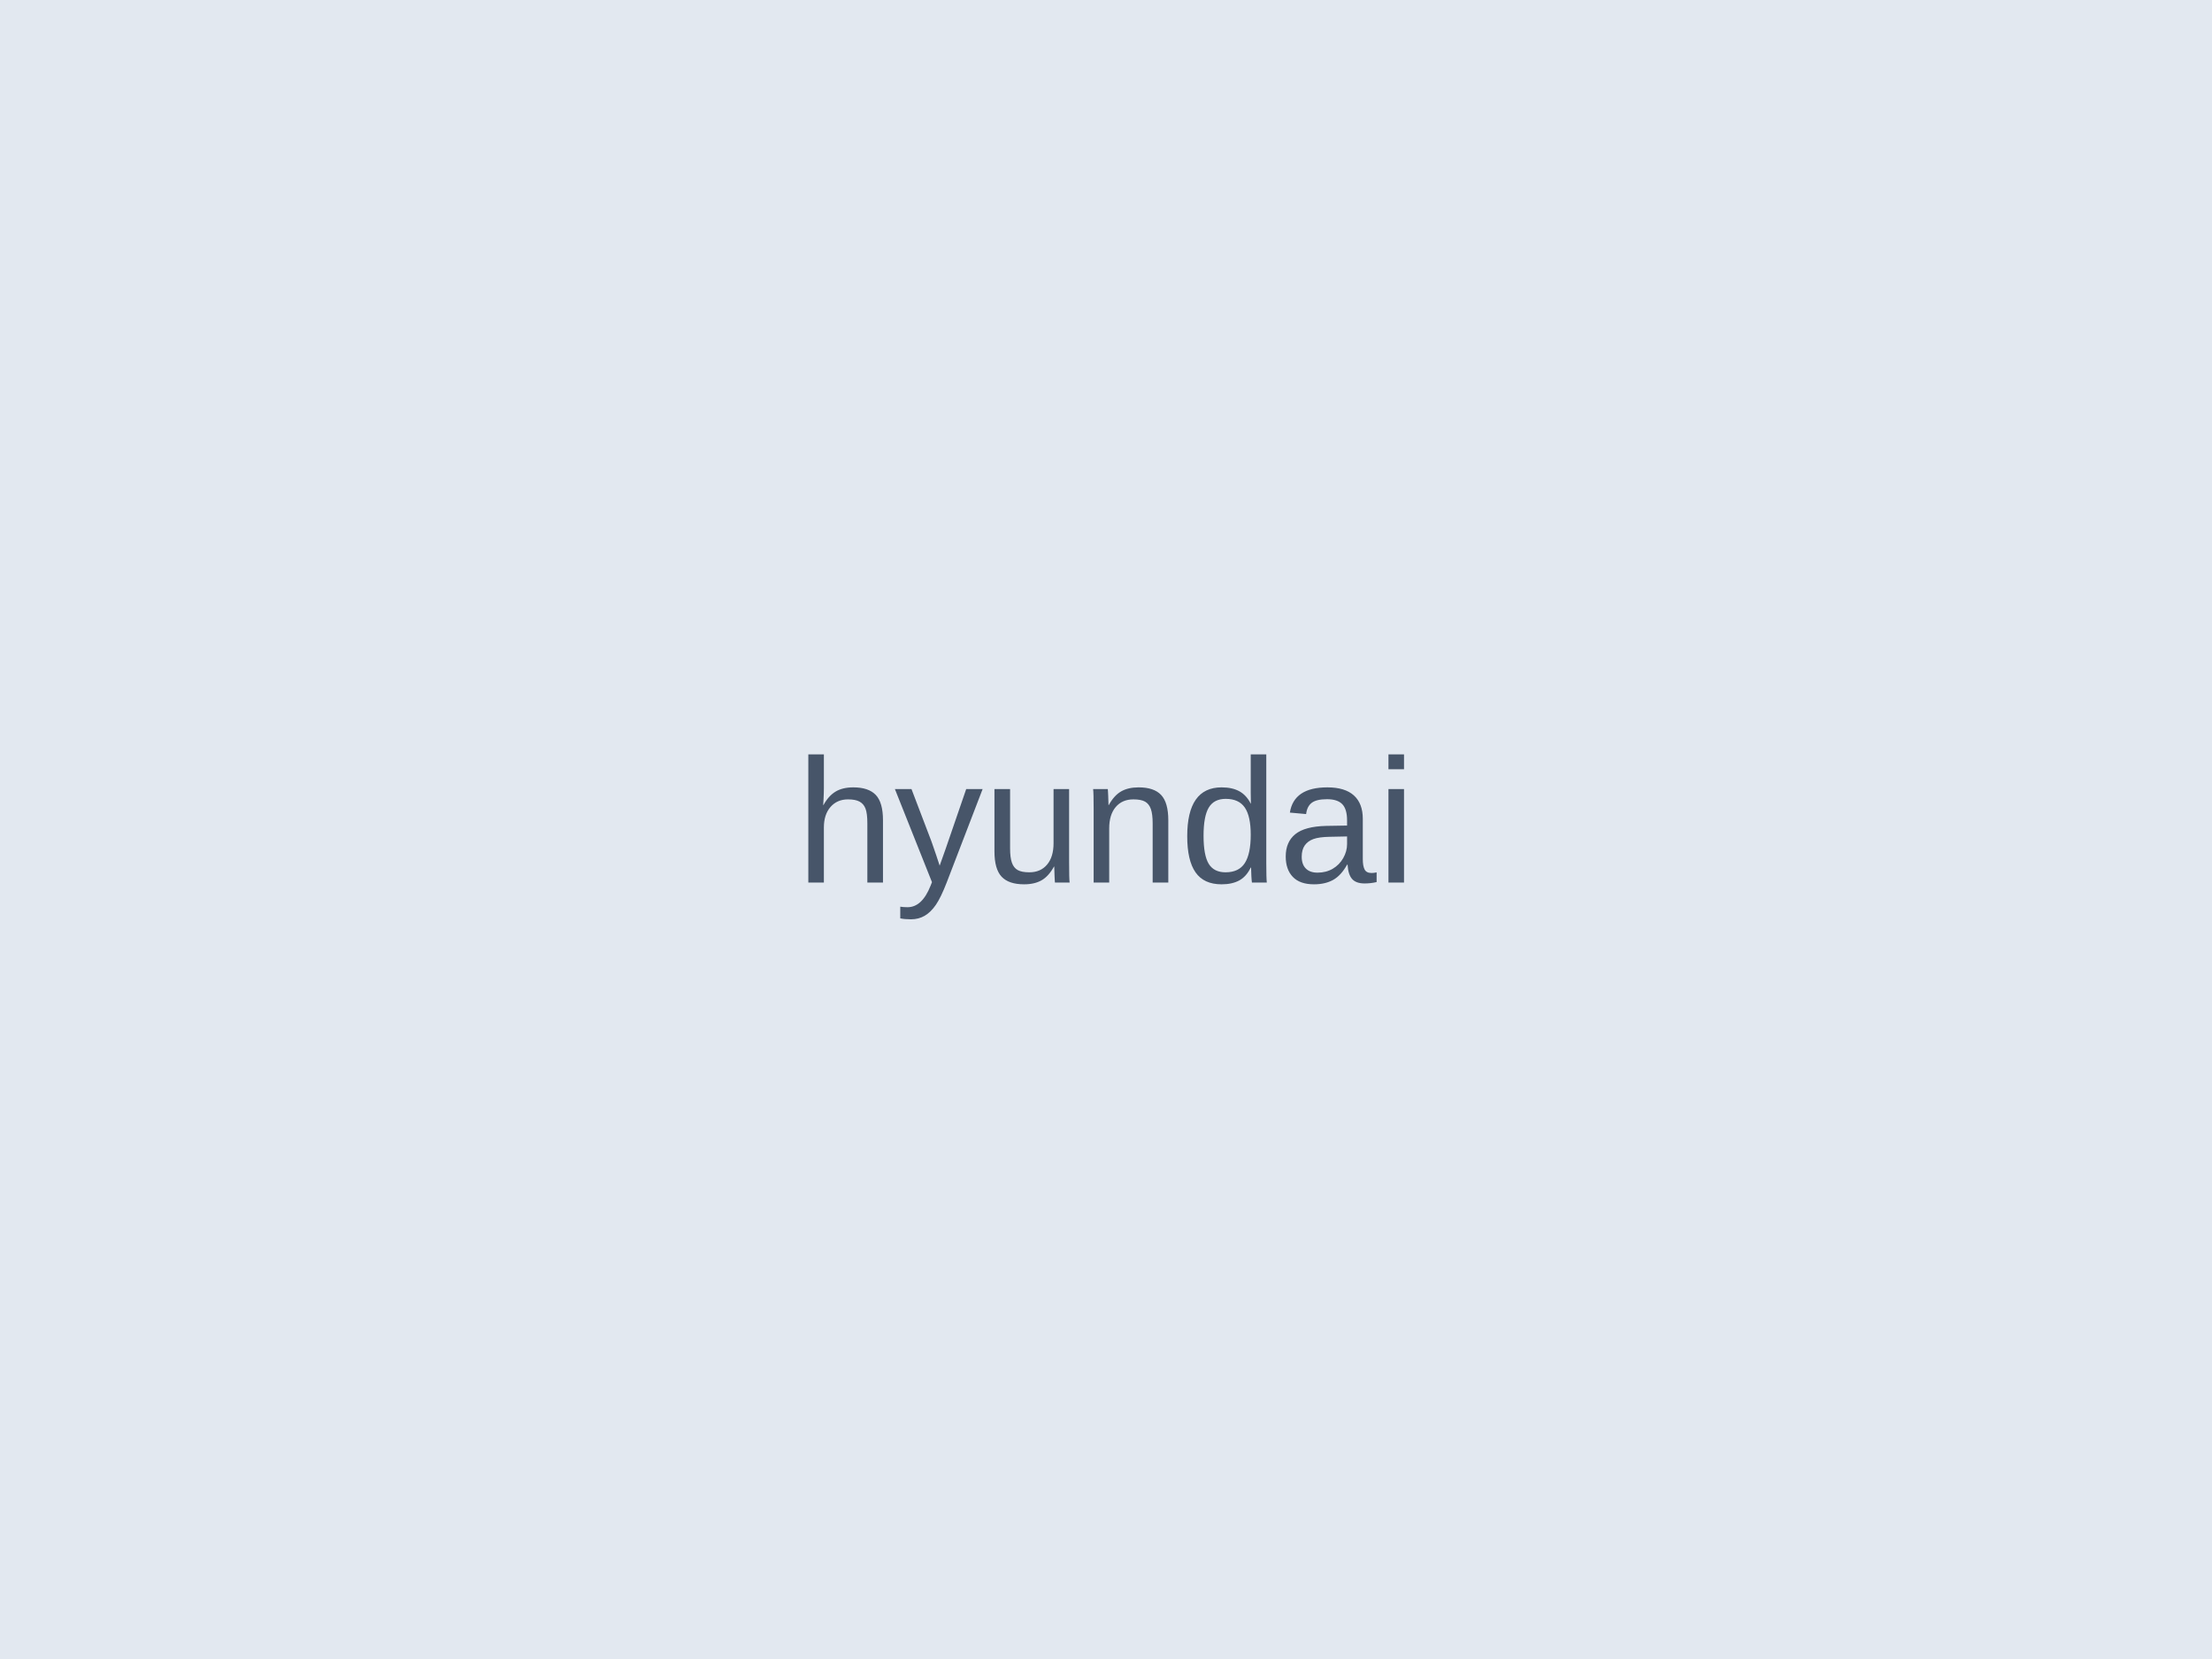
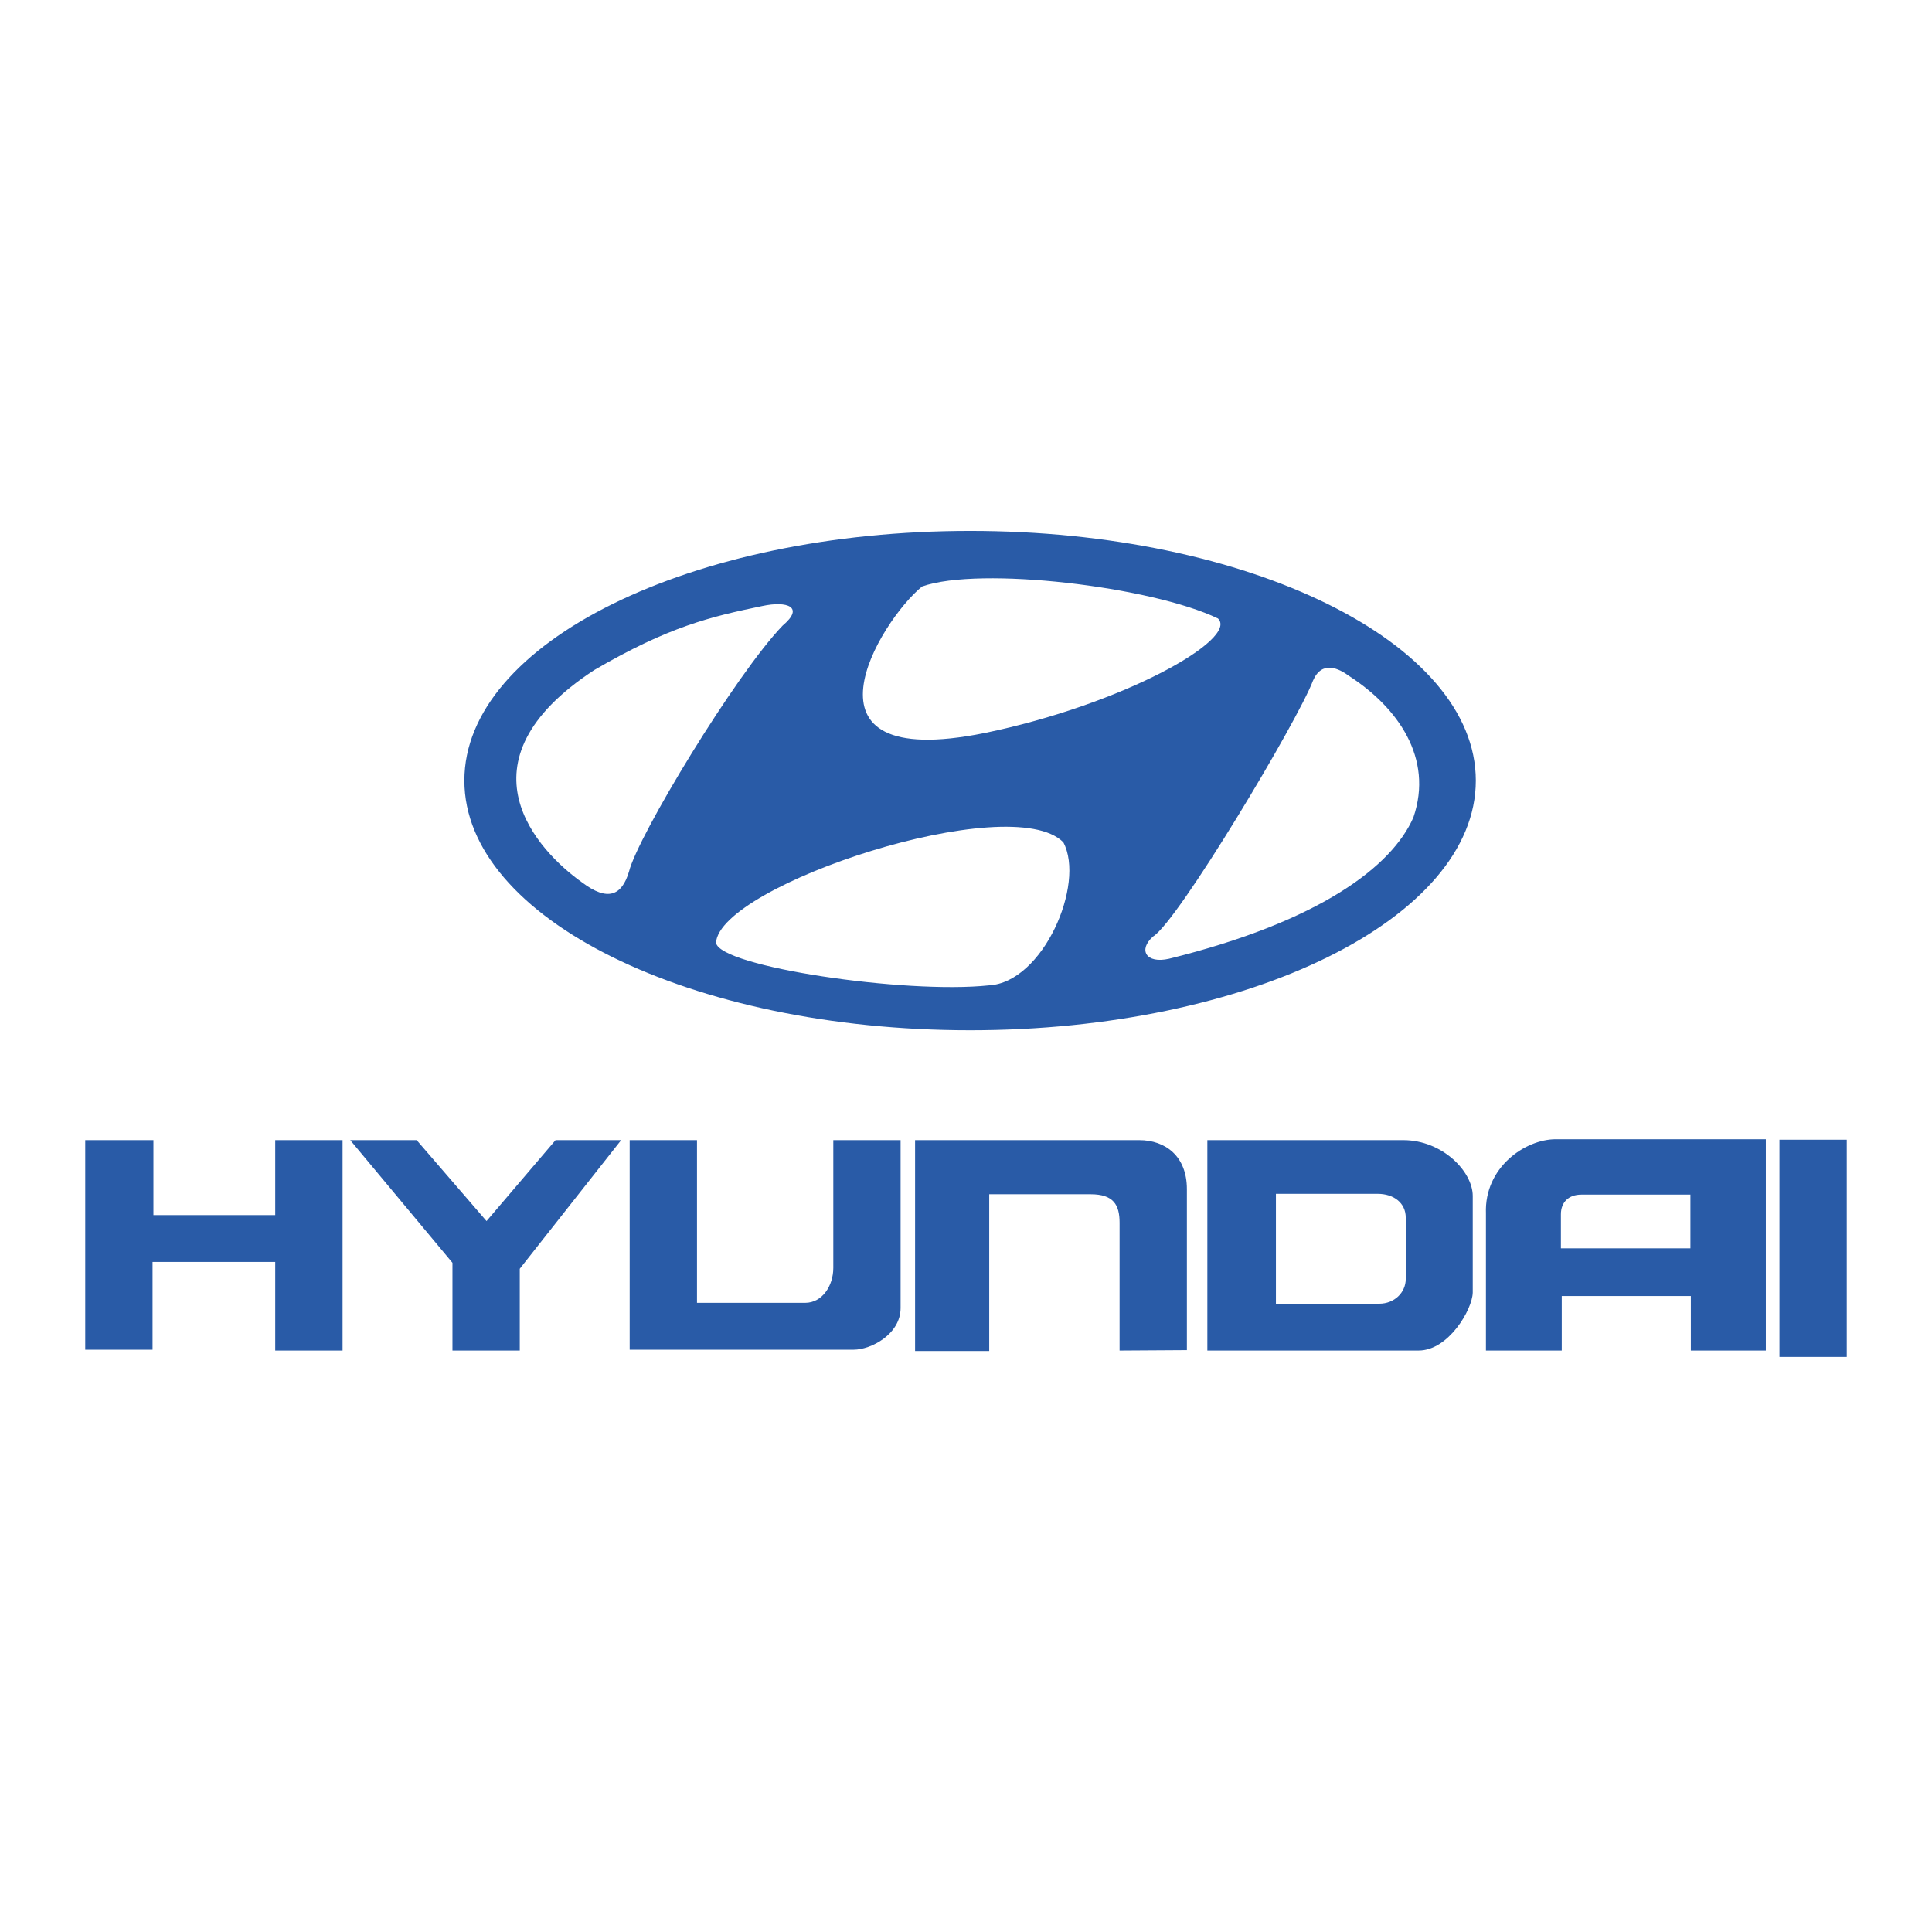
- <svg xmlns="http://www.w3.org/2000/svg" width="800" height="600">
-   <rect width="100%" height="100%" fill="#e2e8f0" />
-   <text x="50%" y="50%" font-family="Arial, sans-serif" font-size="64" fill="#475569" text-anchor="middle" dy=".3em">hyundai</text>
+ <svg xmlns="http://www.w3.org/2000/svg" width="2500" height="2500" viewBox="0 0 192.756 192.756">
+   <g fill-rule="evenodd" clip-rule="evenodd">
+     <path fill="#fff" d="M0 0h192.756v192.756H0V0z" />
+     <path fill="#295ba7" d="M8.504 113.751h6.803v7.48H27.46v-7.48h6.718v20.993H27.46v-8.839H15.22v8.755H8.504v-20.909zM34.942 113.751h6.629l6.971 8.075 6.886-8.075h6.545l-10.116 12.834v8.159h-6.715v-8.754l-10.2-12.239zM62.823 113.751h6.716v16.234h10.795c1.7 0 2.805-1.697 2.805-3.484v-12.75h6.714v16.745c0 2.634-2.974 4.164-4.675 4.164H62.823v-20.909zM91.298 113.751h22.358c2.635 0 4.76 1.613 4.76 4.889v16.062l-6.715.042v-12.749c0-1.782-.596-2.845-2.891-2.845H98.695v15.641h-7.397v-21.04zM120.457 113.751h19.549c3.912 0 6.93 3.144 6.93 5.566v9.648c-.043 1.699-2.424 5.778-5.398 5.778h-21.08v-20.992h-.001zm6.842 16.32h10.318c1.486 0 2.635-1.105 2.635-2.467v-6.119c0-1.488-1.223-2.377-2.793-2.377h-10.16v10.963zM155.225 113.662h20.953v21.082h-7.482v-5.437h-12.879v5.437h-7.564v-13.686c-.171-4.588 3.911-7.396 6.972-7.396zm.507 7.486v3.396h12.922v-5.357h-10.883c-1.273.001-2.039.768-2.039 1.961zM177.537 113.709h6.715v21.673h-6.715v-21.673zM96.787 52.968c-27.866 0-50.457 11.154-50.457 24.909 0 13.756 22.591 24.911 50.457 24.911 27.864 0 50.456-11.154 50.456-24.911-.001-13.754-22.593-24.909-50.456-24.909zM92 58.512c5.759-2.036 22.869 0 29.515 3.192 2.127 2.04-9.484 8.594-23.309 11.435C78.44 77.125 87.834 61.88 92 58.512zM58.055 88.027c-4.345-3.098-12.853-11.964 1.241-21.181 7.445-4.342 11.61-5.32 16.75-6.382 2.483-.534 4.255.088 2.039 1.95-4.697 4.875-14.447 21.003-15.332 24.551-.711 2.395-2.128 3.012-4.698 1.062zm40.591 10.284c-8.33.884-26.853-1.862-27.209-4.252.356-5.765 29.426-15.337 34.654-10.019 2.218 4.165-2.036 14.004-7.445 14.271zm42.368-16.756c-2.129 4.876-9.307 10.374-24.373 14.097-2.307.528-3.104-.888-1.598-2.218 2.484-1.506 14.449-21.536 15.955-25.527.887-2.04 2.57-1.239 3.635-.443 4.787 3.101 8.42 8.154 6.381 14.091z" />
+   </g>
</svg>
